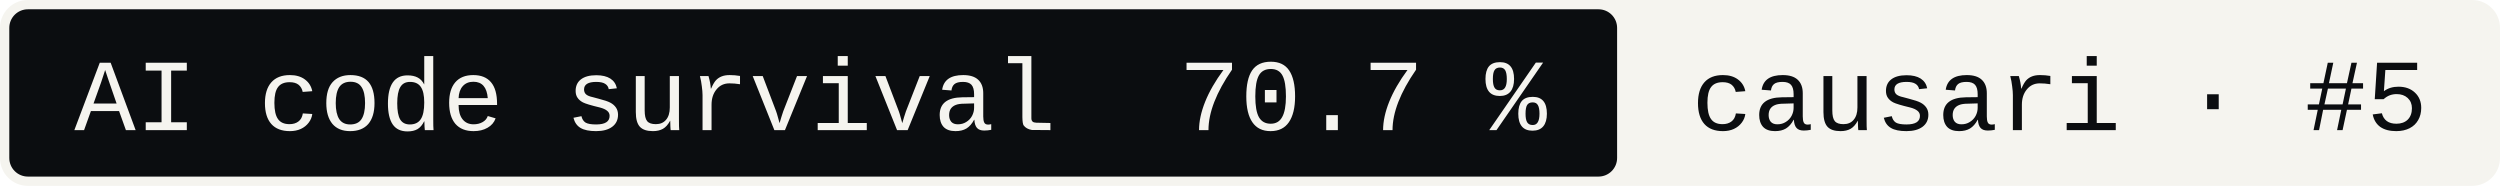
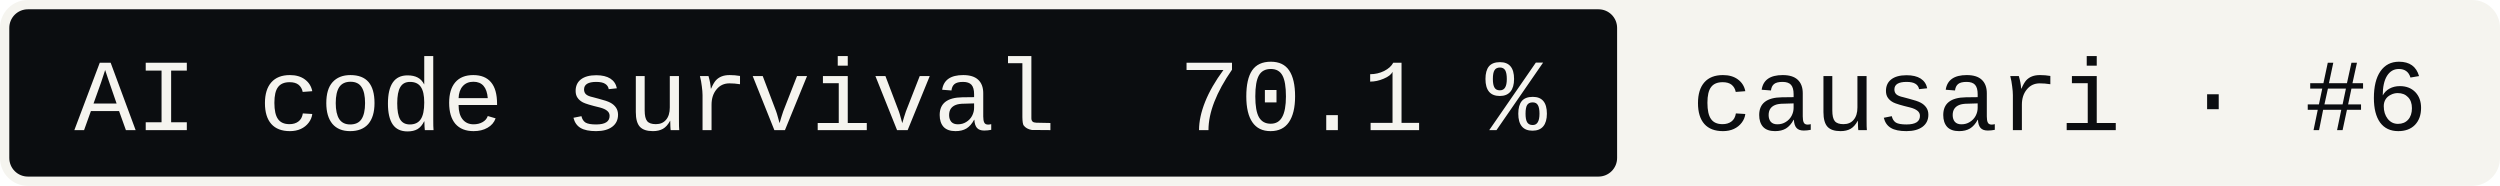
- <svg xmlns="http://www.w3.org/2000/svg" width="269" height="20" viewBox="0 0 269 20" role="img" aria-label="youknowone/pyre: In Survival Report #5 (2026-10-12, method v4): 1,639,055 of 2,318,903 lines introduced by 2,143 AI-tagged commits are still at HEAD, 70.7 %. causari.dev">
+ <svg xmlns="http://www.w3.org/2000/svg" width="269" height="20" viewBox="0 0 269 20" role="img" aria-label="youknowone/pyre: In Survival Report #6 (2026-10-19, method v4): 1,730,904 of 2,470,555 lines introduced by 2,272 AI-tagged commits are still at HEAD, 70.1 %. causari.dev">
  <rect width="269" height="20" rx="3" fill="#f5f4ef" />
  <rect x="1" y="1" width="173" height="18" rx="2" fill="#0b0d10" />
  <g font-family="ui-monospace,'JetBrains Mono','SF Mono','Cascadia Mono',Menlo,Consolas,'Liberation Mono',monospace" font-size="11" text-rendering="geometricPrecision">
-     <text x="8" y="14" fill="#f5f4ef" textLength="158" lengthAdjust="spacingAndGlyphs" xml:space="preserve">AI code survival  70.7 %</text>
-     <text x="182" y="14" fill="#0b0d10" textLength="79" lengthAdjust="spacingAndGlyphs" xml:space="preserve">causari · #5</text>
+     <text x="8" y="14" fill="#f5f4ef" textLength="158" lengthAdjust="spacingAndGlyphs" xml:space="preserve">AI code survival  70.1 %</text>
+     <text x="182" y="14" fill="#0b0d10" textLength="79" lengthAdjust="spacingAndGlyphs" xml:space="preserve">causari · #6</text>
  </g>
</svg>
